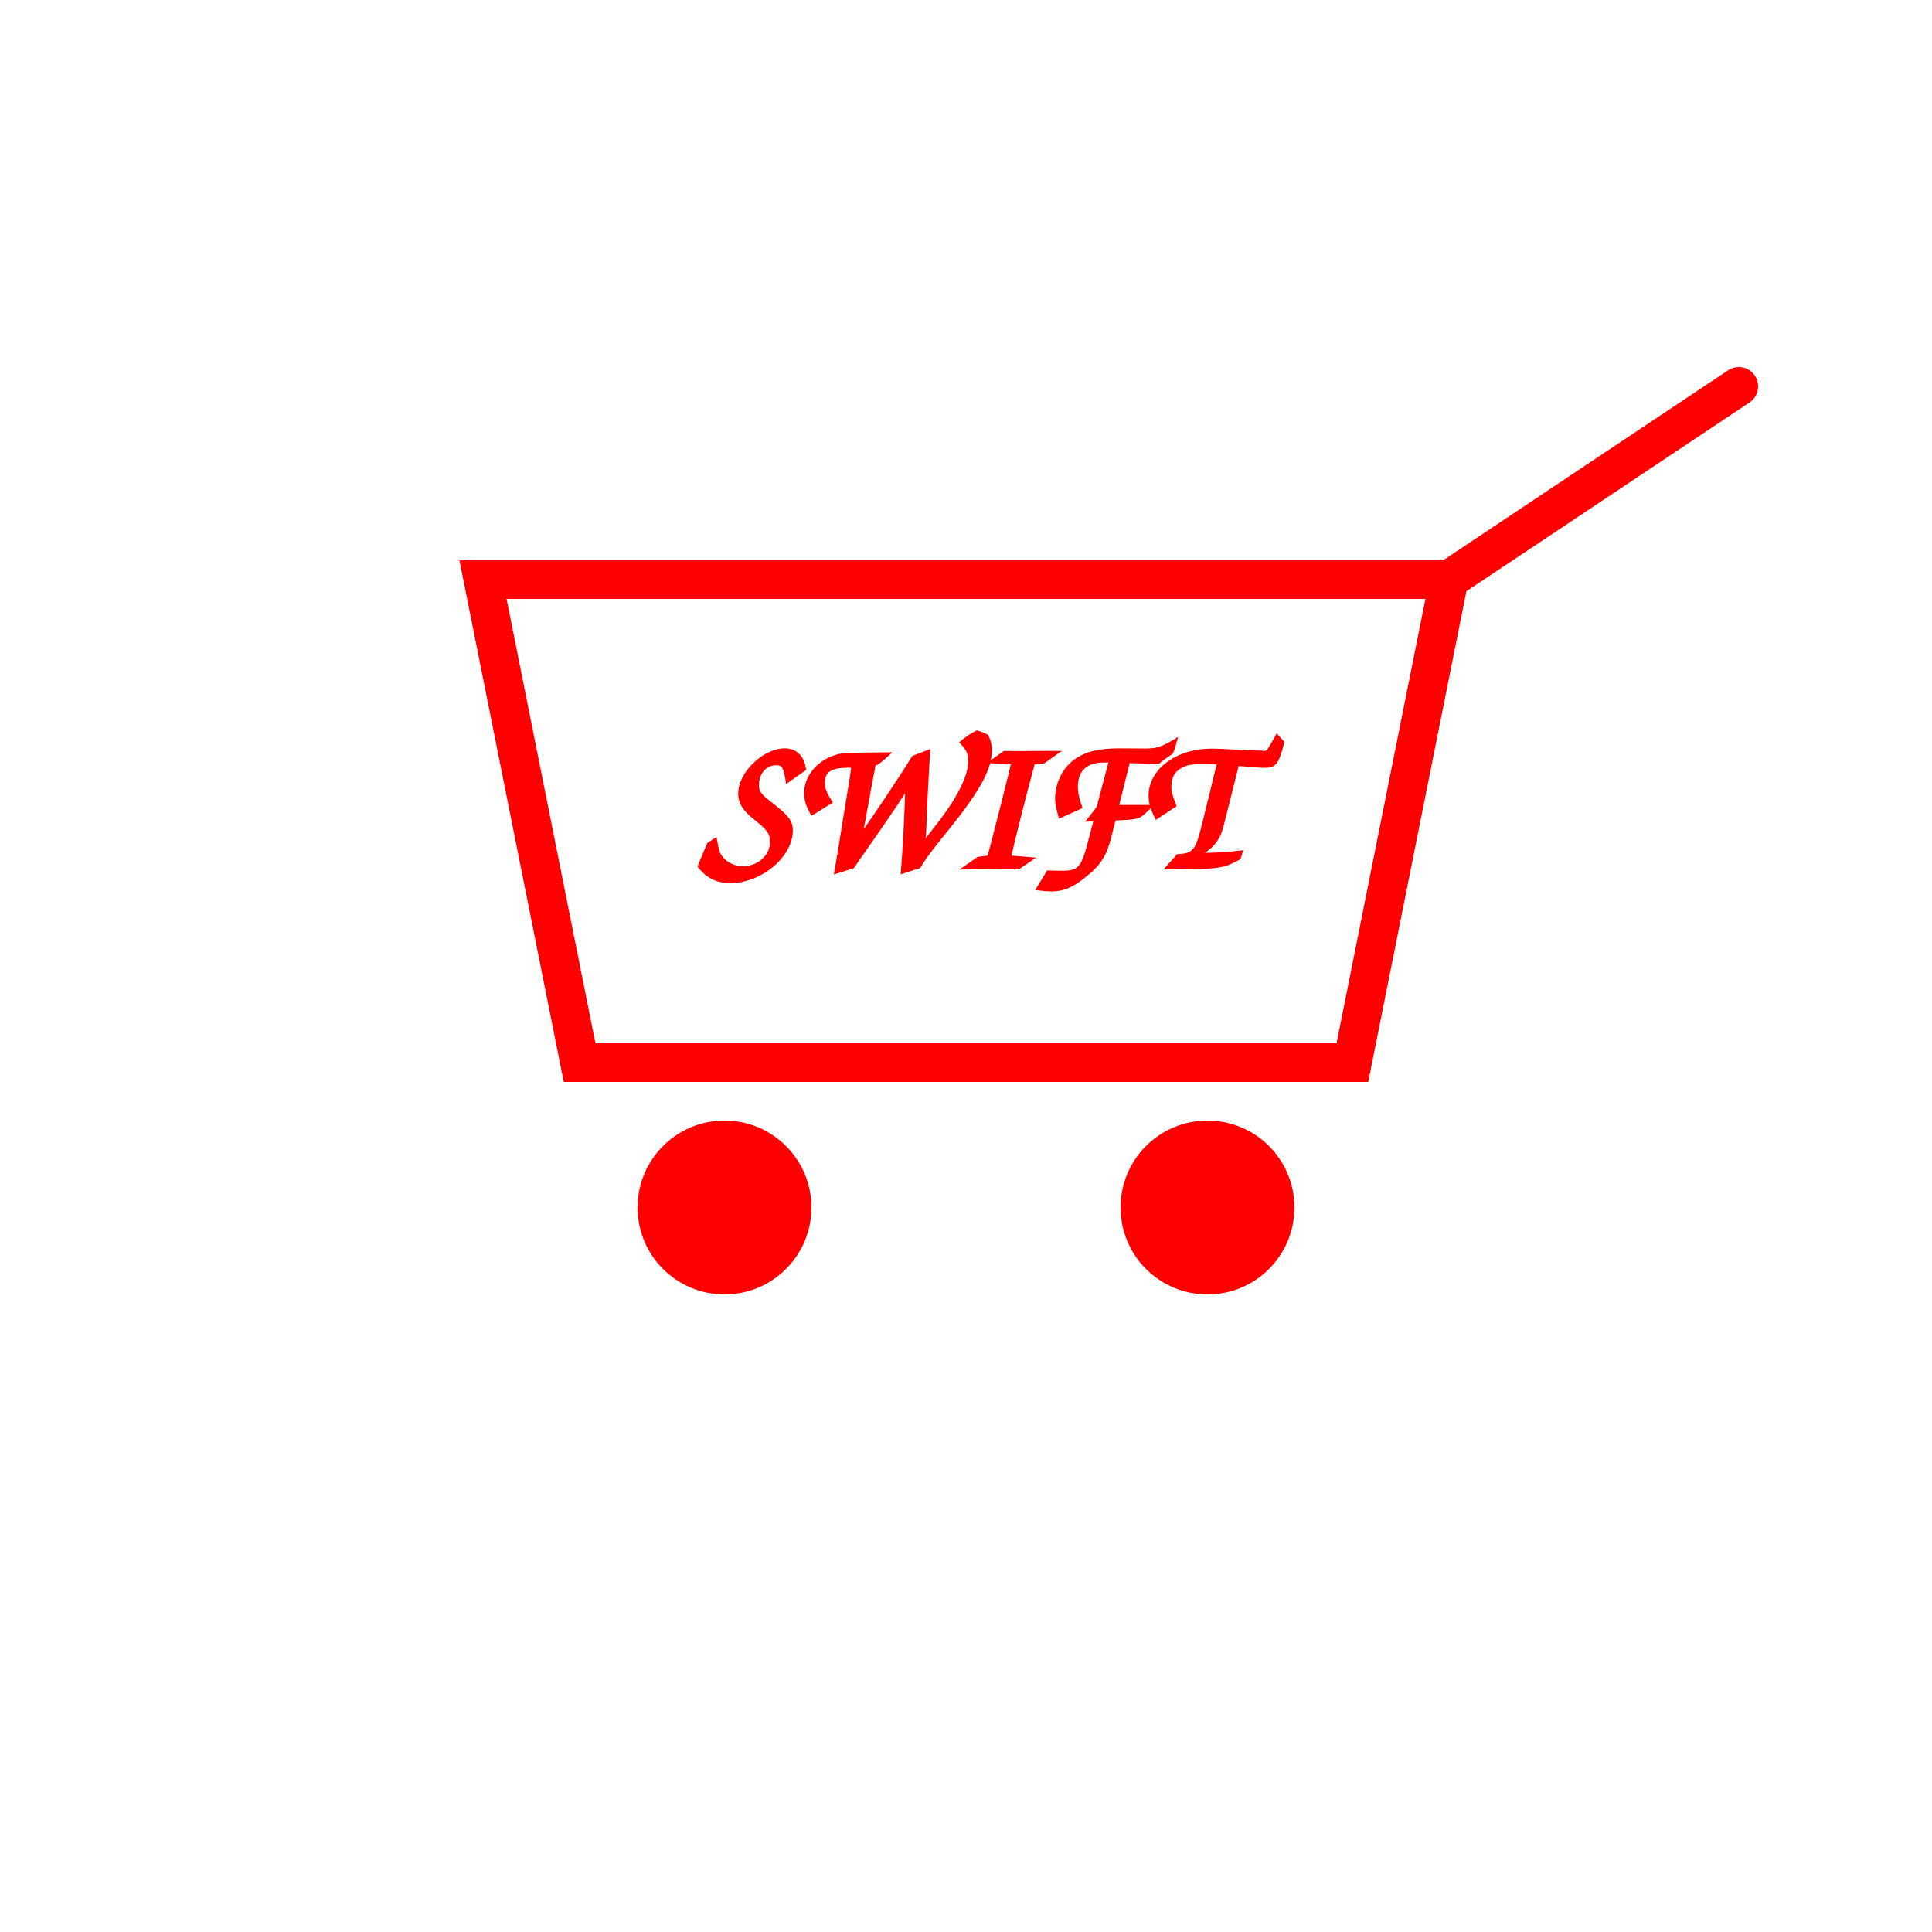
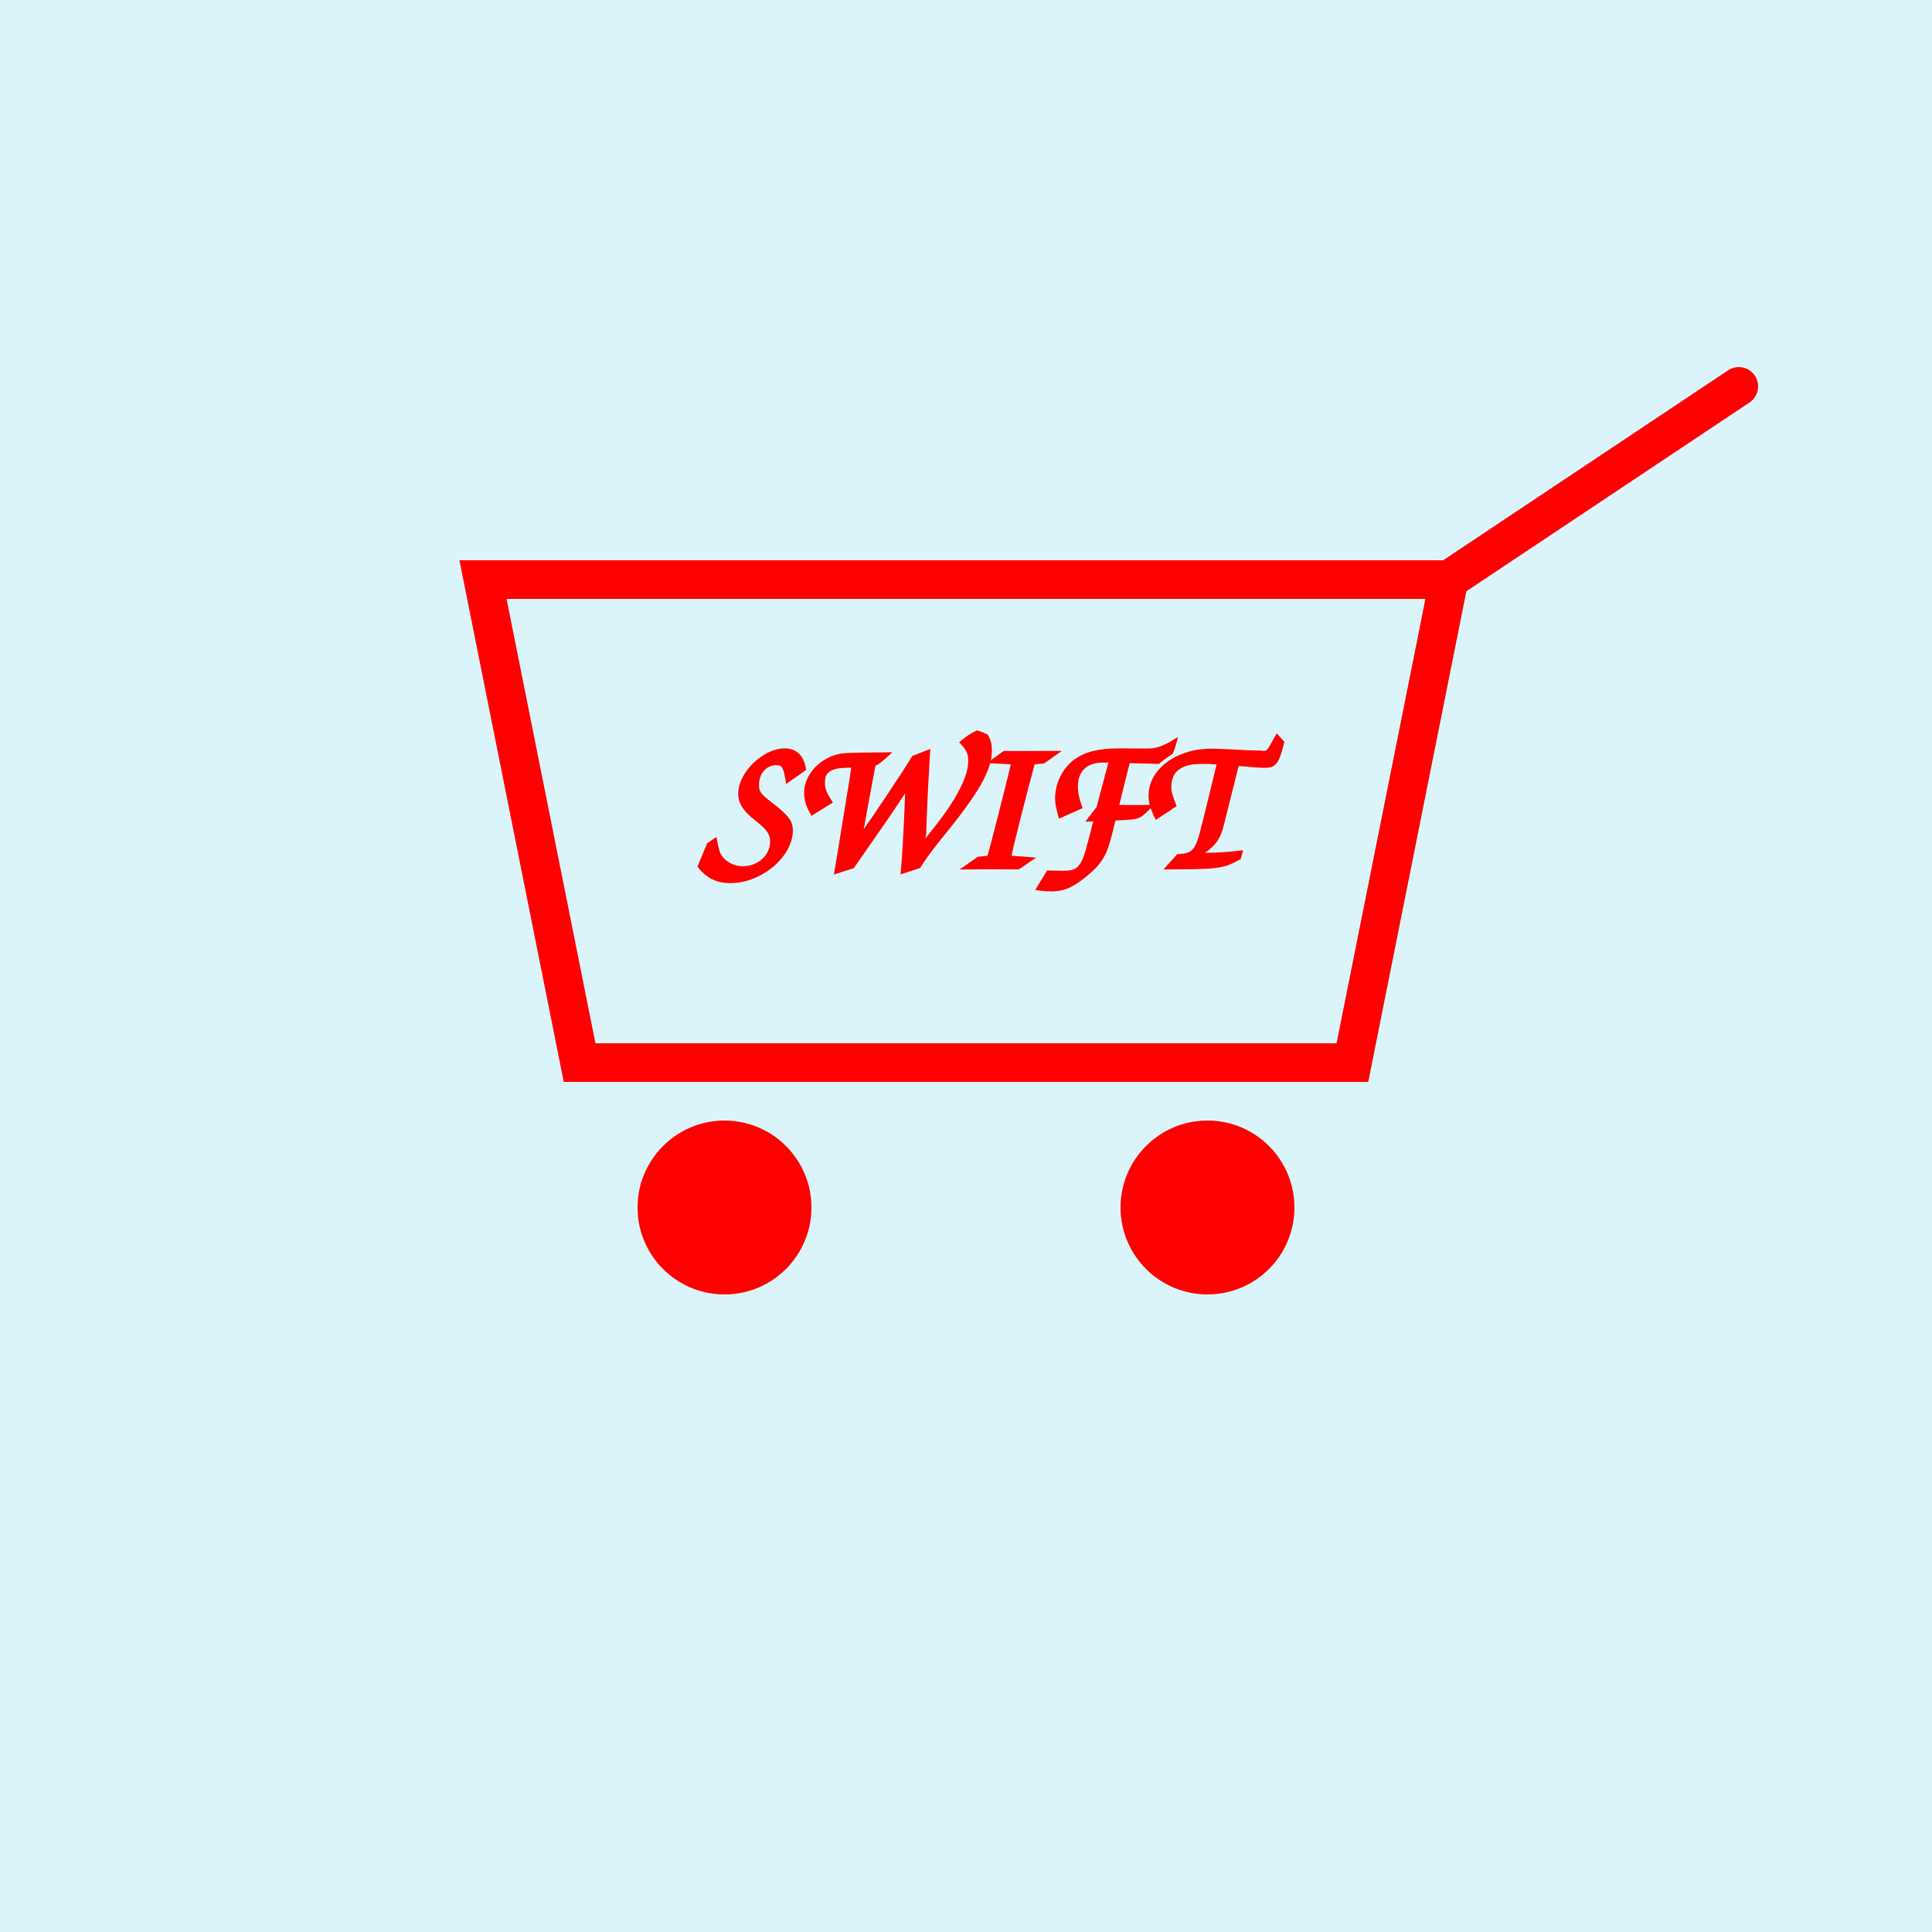
<svg xmlns="http://www.w3.org/2000/svg" width="200" height="200" viewBox="0 0 200 200">
-   <rect width="200" height="200" fill="#FFFFFF" />
+   <rect width="200" height="200" fill="#dbf4f9" />
  <g>
-     <polygon points="50,60 150,60 140,110 60,110" fill="#FFFFFF" stroke="red" stroke-width="4" />
+     <polygon points="50,60 150,60 140,110 60,110" fill="#dbf4f9" stroke="red" stroke-width="4" />
    <text x="100" y="90" text-anchor="middle" fill="red" font-size="20" font-family="Cursive" font-weight="bold">SWIFT</text>
    <line x1="150" y1="60" x2="180" y2="40" stroke="red" stroke-width="4" stroke-linecap="round" />
    <circle cx="75" cy="125" r="9" fill="red" />
    <circle cx="125" cy="125" r="9" fill="red" />
  </g>
</svg>
